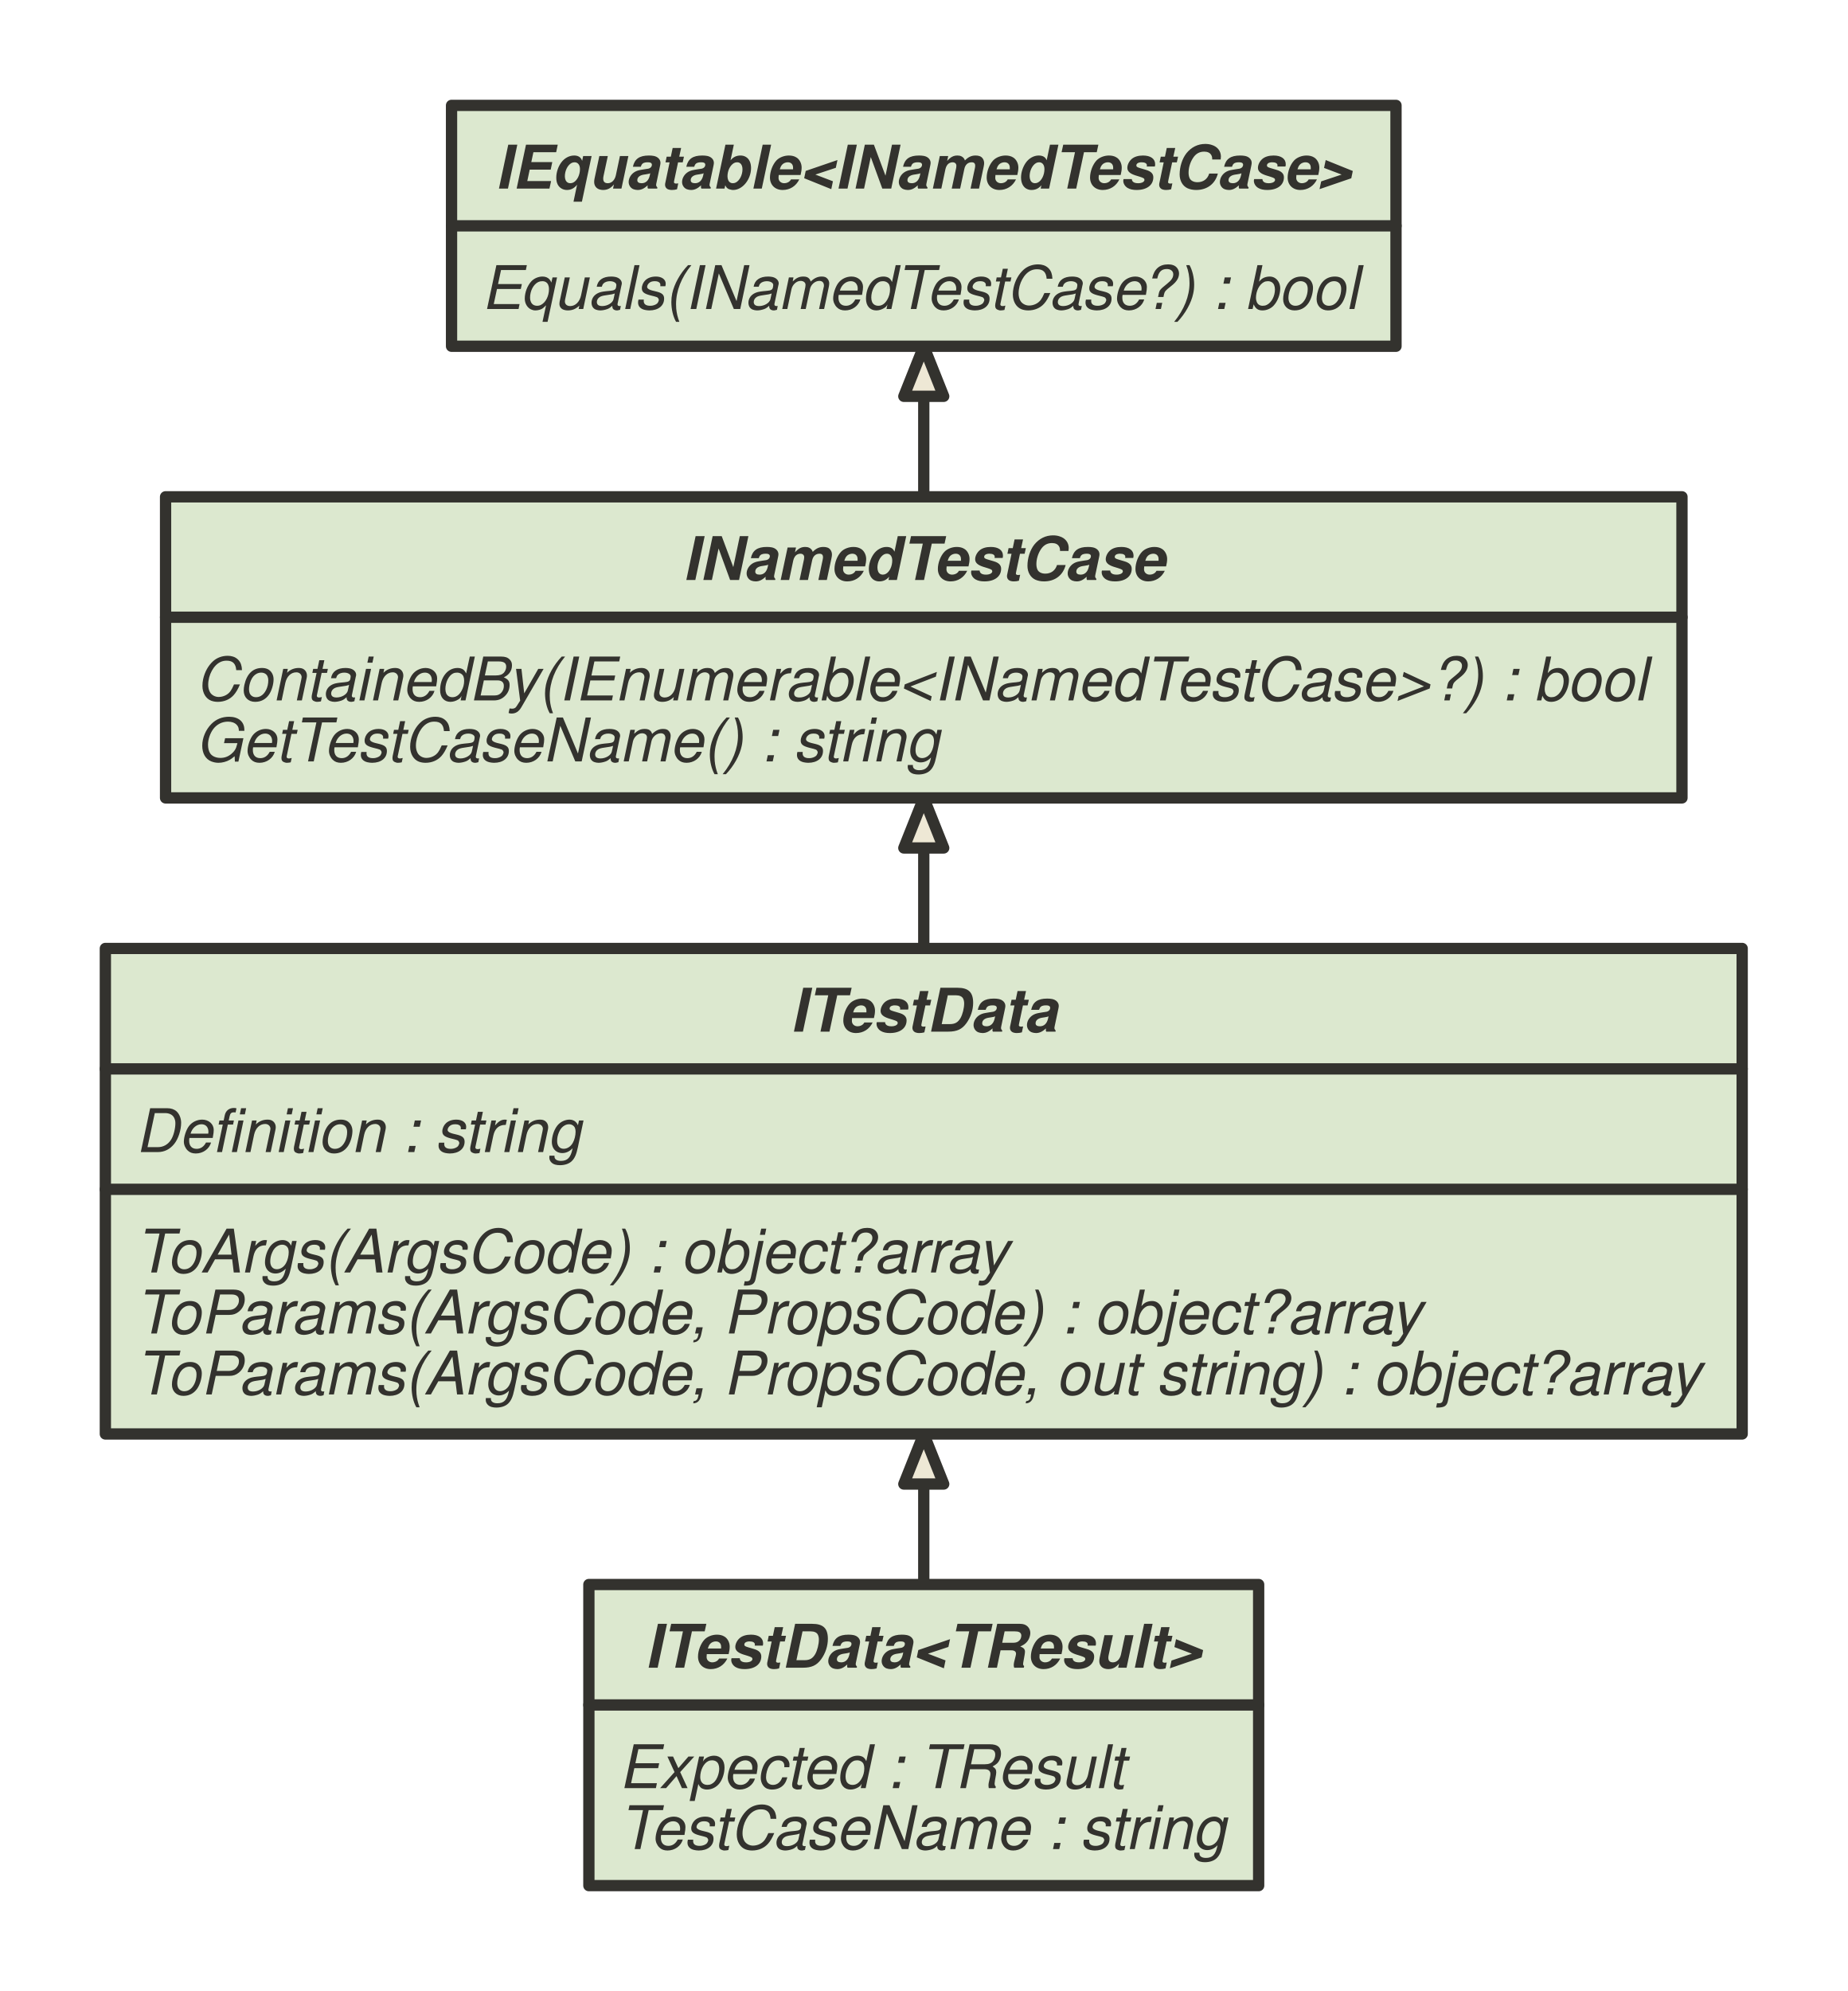
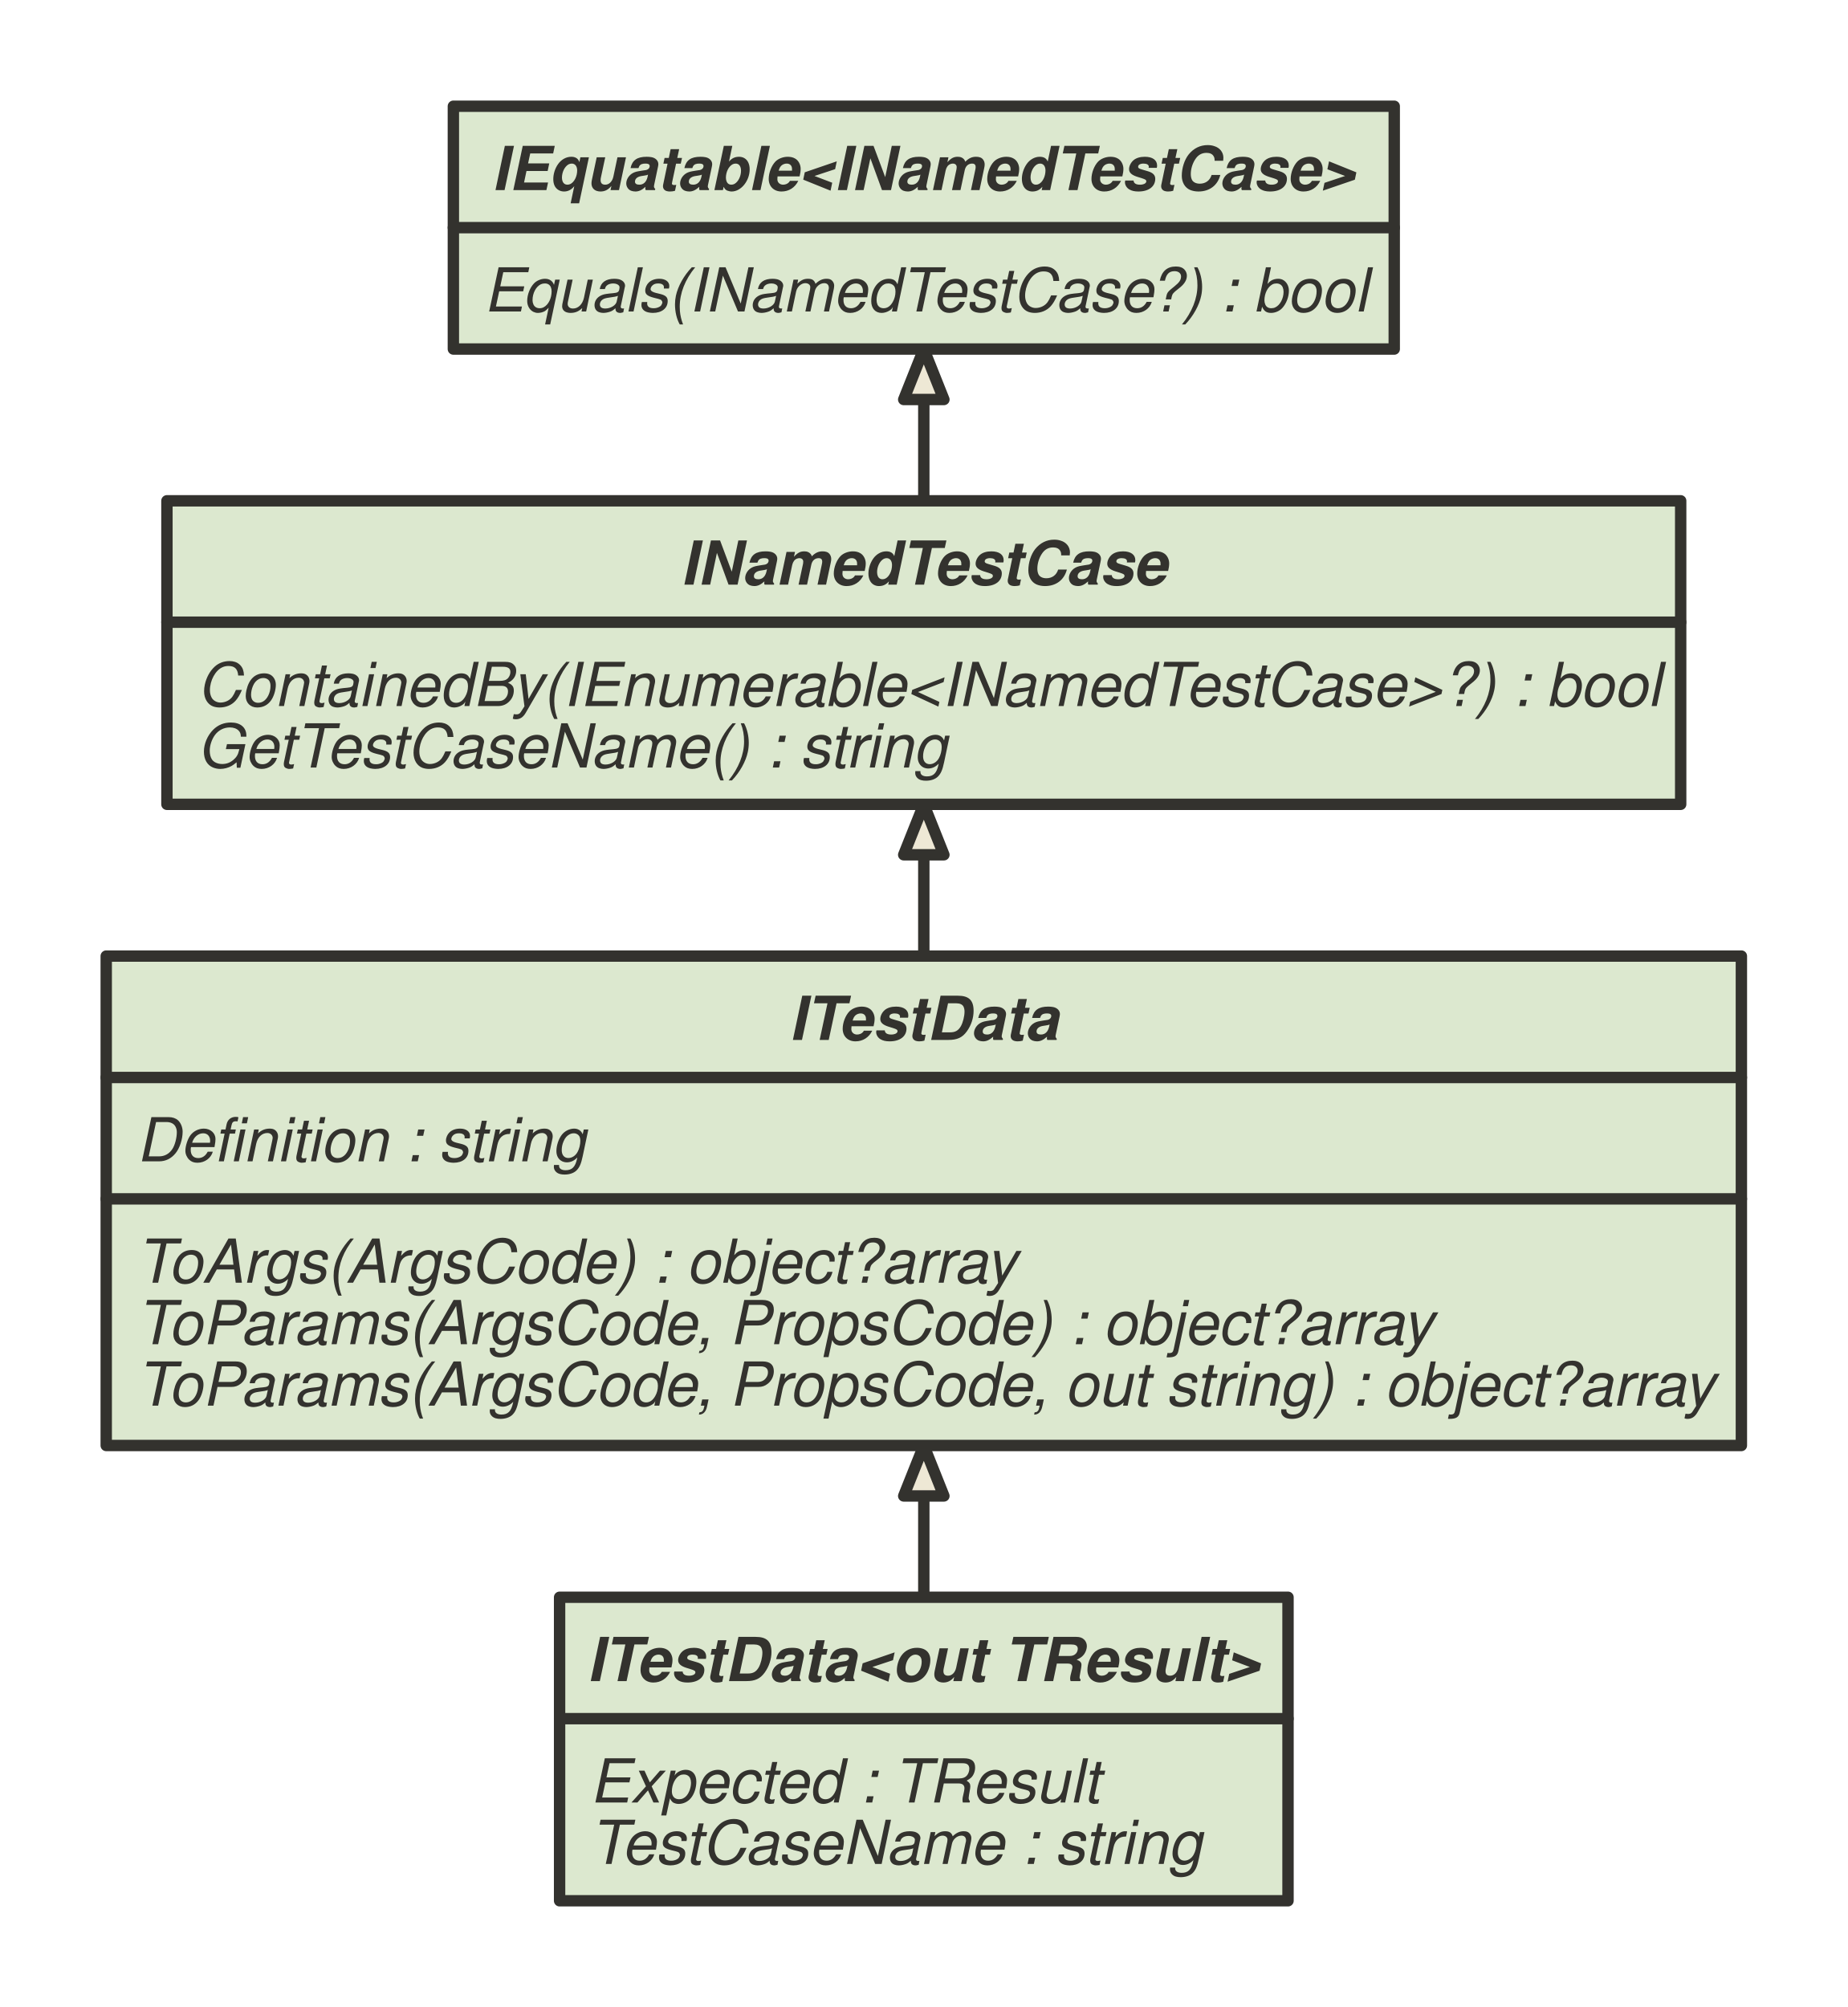
- <svg xmlns="http://www.w3.org/2000/svg" version="1.1" baseProfile="full" width="491.0" height="529.0" viewBox="0 0 491 529">
+ <svg xmlns="http://www.w3.org/2000/svg" version="1.1" baseProfile="full" width="487.0" height="529.0" viewBox="0 0 487 529">
  <g stroke-width="1.0" text-align="left" font="12pt Helvetica, Arial, sans-serif" font-size="12pt" font-family="Helvetica" font-weight="normal" font-style="normal">
    <g font-family="Helvetica" font-size="12pt" font-weight="bold" font-style="normal" stroke-width="3.0" stroke-linejoin="round" stroke-linecap="round" stroke="#33322E">
      <g stroke="transparent" fill="transparent">
-         <rect x="0.0" y="0.0" height="529.0" width="491.0" stroke="none" />
+         <rect x="0.0" y="0.0" height="529.0" width="487.0" stroke="none" />
      </g>
      <g transform="translate(8, 8)" fill="#33322E">
        <g transform="translate(20, 20)" fill="#eee8d5" font-family="Helvetica" font-size="12pt" font-weight="normal" font-style="normal">
-           <path d="M217.5 77.3 L217.5 84 L217.5 104 L217.5 104.0 " fill="none" />
-           <path d="M222.8 77.3 L217.5 77.3 L212.2 77.3 L217.5 64.0 Z" />
-           <path d="M217.5 197.3 L217.5 204 L217.5 224 L217.5 224.0 " fill="none" />
-           <path d="M222.8 197.3 L217.5 197.3 L212.2 197.3 L217.5 184.0 Z" />
-           <path d="M217.5 366.3 L217.5 373 L217.5 393 L217.5 393.0 " fill="none" />
-           <path d="M222.8 366.3 L217.5 366.3 L212.2 366.3 L217.5 353.0 Z" />
+           <path d="M215.5 77.3 L215.5 84 L215.5 104 L215.5 104.0 " fill="none" />
+           <path d="M220.8 77.3 L215.5 77.3 L210.2 77.3 L215.5 64.0 Z" />
+           <path d="M215.5 197.3 L215.5 204 L215.5 224 L215.5 224.0 " fill="none" />
+           <path d="M220.8 197.3 L215.5 197.3 L210.2 197.3 L215.5 184.0 Z" />
+           <path d="M215.5 366.3 L215.5 373 L215.5 393 L215.5 393.0 " fill="none" />
+           <path d="M220.8 366.3 L215.5 366.3 L210.2 366.3 L215.5 353.0 Z" />
          <g data-name="IEquatable&lt;INamedTestCase&gt;">
            <g fill="#DCE8CF" stroke="#33322E" data-name="IEquatable&lt;INamedTestCase&gt;">
-               <rect x="92.0" y="0.0" height="64.0" width="251.0" data-name="IEquatable&lt;INamedTestCase&gt;" />
-               <path d="M92.0 32.0 L343.0 32.0" fill="none" data-name="IEquatable&lt;INamedTestCase&gt;" />
+               <rect x="91.5" y="0.0" height="64.0" width="248.0" data-name="IEquatable&lt;INamedTestCase&gt;" />
+               <path d="M91.5 32.0 L339.5 32.0" fill="none" data-name="IEquatable&lt;INamedTestCase&gt;" />
            </g>
-             <g transform="translate(92, 0)" font-family="Helvetica" font-size="12pt" font-weight="bold" font-style="italic" data-name="IEquatable&lt;INamedTestCase&gt;" data-compartment="0">
+             <g transform="translate(91.5, 0)" font-family="Helvetica" font-size="12pt" font-weight="bold" font-style="italic" data-name="IEquatable&lt;INamedTestCase&gt;" data-compartment="0">
              <g transform="translate(8, 8)" fill="#33322E" text-align="center" data-name="IEquatable&lt;INamedTestCase&gt;" data-compartment="0">
-                 <text x="117.5" y="14.1" stroke="none" text-anchor="middle" data-name="IEquatable&lt;INamedTestCase&gt;" data-compartment="0">IEquatable&lt;INamedTestCase&gt;</text>
+                 <text x="116.0" y="14.1" stroke="none" text-anchor="middle" data-name="IEquatable&lt;INamedTestCase&gt;" data-compartment="0">IEquatable&lt;INamedTestCase&gt;</text>
              </g>
            </g>
-             <g transform="translate(92, 32)" font-family="Helvetica" font-size="12pt" font-weight="normal" font-style="italic" data-name="IEquatable&lt;INamedTestCase&gt;" data-compartment="1">
+             <g transform="translate(91.5, 32)" font-family="Helvetica" font-size="12pt" font-weight="normal" font-style="italic" data-name="IEquatable&lt;INamedTestCase&gt;" data-compartment="1">
              <g transform="translate(8, 8)" fill="#33322E" text-align="left" data-name="IEquatable&lt;INamedTestCase&gt;" data-compartment="1">
                <text x="0.0" y="14.1" stroke="none" data-name="IEquatable&lt;INamedTestCase&gt;" data-compartment="1">Equals(INamedTestCase?) : bool</text>
              </g>
            </g>
          </g>
          <g data-name="INamedTestCase">
            <g fill="#DCE8CF" stroke="#33322E" data-name="INamedTestCase">
-               <rect x="16.0" y="104.0" height="80.0" width="403.0" data-name="INamedTestCase" />
-               <path d="M16.0 136.0 L419.0 136.0" fill="none" data-name="INamedTestCase" />
+               <rect x="16.0" y="104.0" height="80.0" width="399.0" data-name="INamedTestCase" />
+               <path d="M16.0 136.0 L415.0 136.0" fill="none" data-name="INamedTestCase" />
            </g>
            <g transform="translate(16, 104)" font-family="Helvetica" font-size="12pt" font-weight="bold" font-style="italic" data-name="INamedTestCase" data-compartment="0">
              <g transform="translate(8, 8)" fill="#33322E" text-align="center" data-name="INamedTestCase" data-compartment="0">
-                 <text x="193.5" y="14.1" stroke="none" text-anchor="middle" data-name="INamedTestCase" data-compartment="0">INamedTestCase</text>
+                 <text x="191.5" y="14.1" stroke="none" text-anchor="middle" data-name="INamedTestCase" data-compartment="0">INamedTestCase</text>
              </g>
            </g>
            <g transform="translate(16, 136)" font-family="Helvetica" font-size="12pt" font-weight="normal" font-style="italic" data-name="INamedTestCase" data-compartment="1">
              <g transform="translate(8, 8)" fill="#33322E" text-align="left" data-name="INamedTestCase" data-compartment="1">
                <text x="0.0" y="14.1" stroke="none" data-name="INamedTestCase" data-compartment="1">ContainedBy(IEnumerable&lt;INamedTestCase&gt;?) : bool</text>
                <text x="0.0" y="30.3" stroke="none" data-name="INamedTestCase" data-compartment="1">GetTestCaseName() : string</text>
              </g>
            </g>
          </g>
          <g data-name="ITestData">
            <g fill="#DCE8CF" stroke="#33322E" data-name="ITestData">
-               <rect x="0.0" y="224.0" height="129.0" width="435.0" data-name="ITestData" />
-               <path d="M0.0 256.0 L435.0 256.0" fill="none" data-name="ITestData" />
-               <path d="M0.0 288.0 L435.0 288.0" fill="none" data-name="ITestData" />
+               <rect x="0.0" y="224.0" height="129.0" width="431.0" data-name="ITestData" />
+               <path d="M0.0 256.0 L431.0 256.0" fill="none" data-name="ITestData" />
+               <path d="M0.0 288.0 L431.0 288.0" fill="none" data-name="ITestData" />
            </g>
            <g transform="translate(0, 224)" font-family="Helvetica" font-size="12pt" font-weight="bold" font-style="italic" data-name="ITestData" data-compartment="0">
              <g transform="translate(8, 8)" fill="#33322E" text-align="center" data-name="ITestData" data-compartment="0">
-                 <text x="209.5" y="14.1" stroke="none" text-anchor="middle" data-name="ITestData" data-compartment="0">ITestData</text>
+                 <text x="207.5" y="14.1" stroke="none" text-anchor="middle" data-name="ITestData" data-compartment="0">ITestData</text>
              </g>
            </g>
            <g transform="translate(0, 256)" font-family="Helvetica" font-size="12pt" font-weight="normal" font-style="italic" data-name="ITestData" data-compartment="1">
              <g transform="translate(8, 8)" fill="#33322E" text-align="left" data-name="ITestData" data-compartment="1">
                <text x="0.0" y="14.1" stroke="none" data-name="ITestData" data-compartment="1">Definition : string</text>
              </g>
            </g>
            <g transform="translate(0, 288)" font-family="Helvetica" font-size="12pt" font-weight="normal" font-style="italic" data-name="ITestData" data-compartment="2">
              <g transform="translate(8, 8)" fill="#33322E" text-align="left" data-name="ITestData" data-compartment="2">
                <text x="0.0" y="14.1" stroke="none" data-name="ITestData" data-compartment="2">ToArgs(ArgsCode) : object?array</text>
                <text x="0.0" y="30.3" stroke="none" data-name="ITestData" data-compartment="2">ToParams(ArgsCode, PropsCode) : object?array</text>
                <text x="0.0" y="46.5" stroke="none" data-name="ITestData" data-compartment="2">ToParams(ArgsCode, PropsCode, out string) : object?array</text>
              </g>
            </g>
          </g>
-           <g data-name="ITestData&lt;TResult&gt;">
-             <g fill="#DCE8CF" stroke="#33322E" data-name="ITestData&lt;TResult&gt;">
-               <rect x="128.5" y="393.0" height="80.0" width="178.0" data-name="ITestData&lt;TResult&gt;" />
-               <path d="M128.5 425.0 L306.5 425.0" fill="none" data-name="ITestData&lt;TResult&gt;" />
+           <g data-name="ITestData&lt;out TResult&gt;">
+             <g fill="#DCE8CF" stroke="#33322E" data-name="ITestData&lt;out TResult&gt;">
+               <rect x="119.5" y="393.0" height="80.0" width="192.0" data-name="ITestData&lt;out TResult&gt;" />
+               <path d="M119.5 425.0 L311.5 425.0" fill="none" data-name="ITestData&lt;out TResult&gt;" />
            </g>
-             <g transform="translate(128.5, 393)" font-family="Helvetica" font-size="12pt" font-weight="bold" font-style="italic" data-name="ITestData&lt;TResult&gt;" data-compartment="0">
-               <g transform="translate(8, 8)" fill="#33322E" text-align="center" data-name="ITestData&lt;TResult&gt;" data-compartment="0">
-                 <text x="81.0" y="14.1" stroke="none" text-anchor="middle" data-name="ITestData&lt;TResult&gt;" data-compartment="0">ITestData&lt;TResult&gt;</text>
+             <g transform="translate(119.5, 393)" font-family="Helvetica" font-size="12pt" font-weight="bold" font-style="italic" data-name="ITestData&lt;out TResult&gt;" data-compartment="0">
+               <g transform="translate(8, 8)" fill="#33322E" text-align="center" data-name="ITestData&lt;out TResult&gt;" data-compartment="0">
+                 <text x="88.0" y="14.1" stroke="none" text-anchor="middle" data-name="ITestData&lt;out TResult&gt;" data-compartment="0">ITestData&lt;out TResult&gt;</text>
              </g>
            </g>
-             <g transform="translate(128.5, 425)" font-family="Helvetica" font-size="12pt" font-weight="normal" font-style="italic" data-name="ITestData&lt;TResult&gt;" data-compartment="1">
-               <g transform="translate(8, 8)" fill="#33322E" text-align="left" data-name="ITestData&lt;TResult&gt;" data-compartment="1">
-                 <text x="0.0" y="14.1" stroke="none" data-name="ITestData&lt;TResult&gt;" data-compartment="1">Expected : TResult</text>
-                 <text x="0.0" y="30.3" stroke="none" data-name="ITestData&lt;TResult&gt;" data-compartment="1">TestCaseName : string</text>
+             <g transform="translate(119.5, 425)" font-family="Helvetica" font-size="12pt" font-weight="normal" font-style="italic" data-name="ITestData&lt;out TResult&gt;" data-compartment="1">
+               <g transform="translate(8, 8)" fill="#33322E" text-align="left" data-name="ITestData&lt;out TResult&gt;" data-compartment="1">
+                 <text x="0.0" y="14.1" stroke="none" data-name="ITestData&lt;out TResult&gt;" data-compartment="1">Expected : TResult</text>
+                 <text x="0.0" y="30.3" stroke="none" data-name="ITestData&lt;out TResult&gt;" data-compartment="1">TestCaseName : string</text>
              </g>
            </g>
          </g>
        </g>
      </g>
    </g>
  </g>
</svg>
